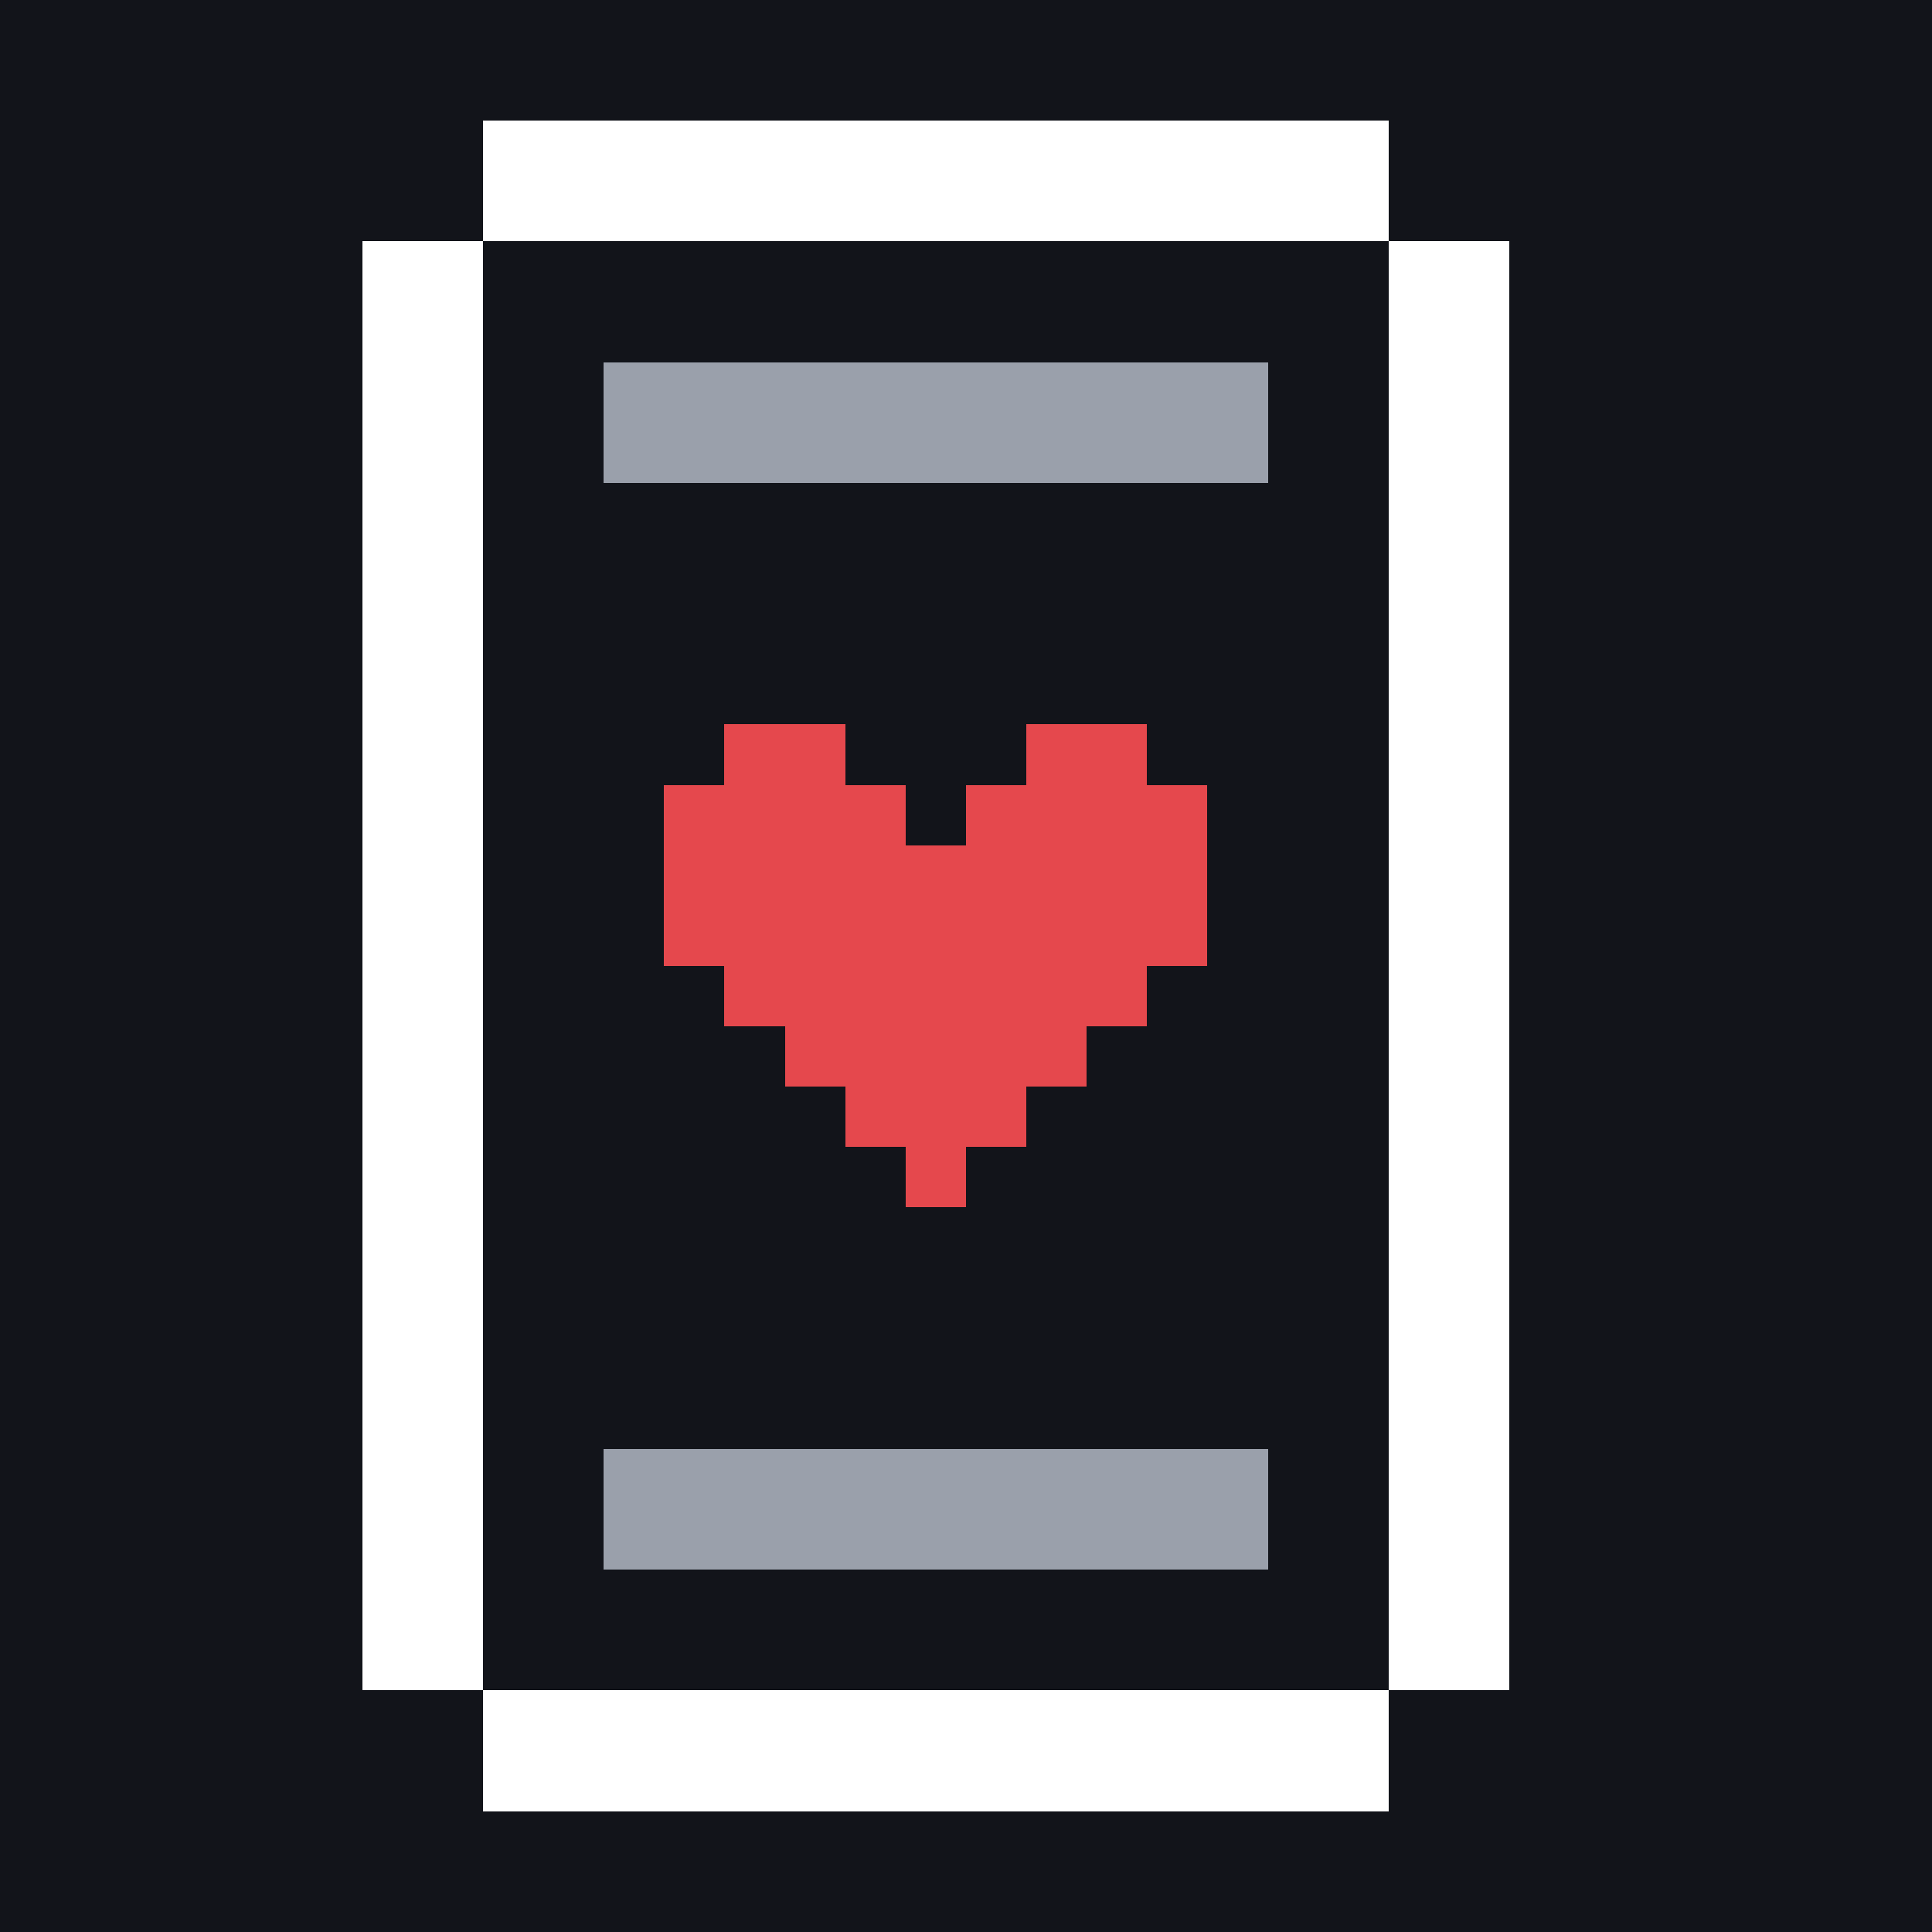
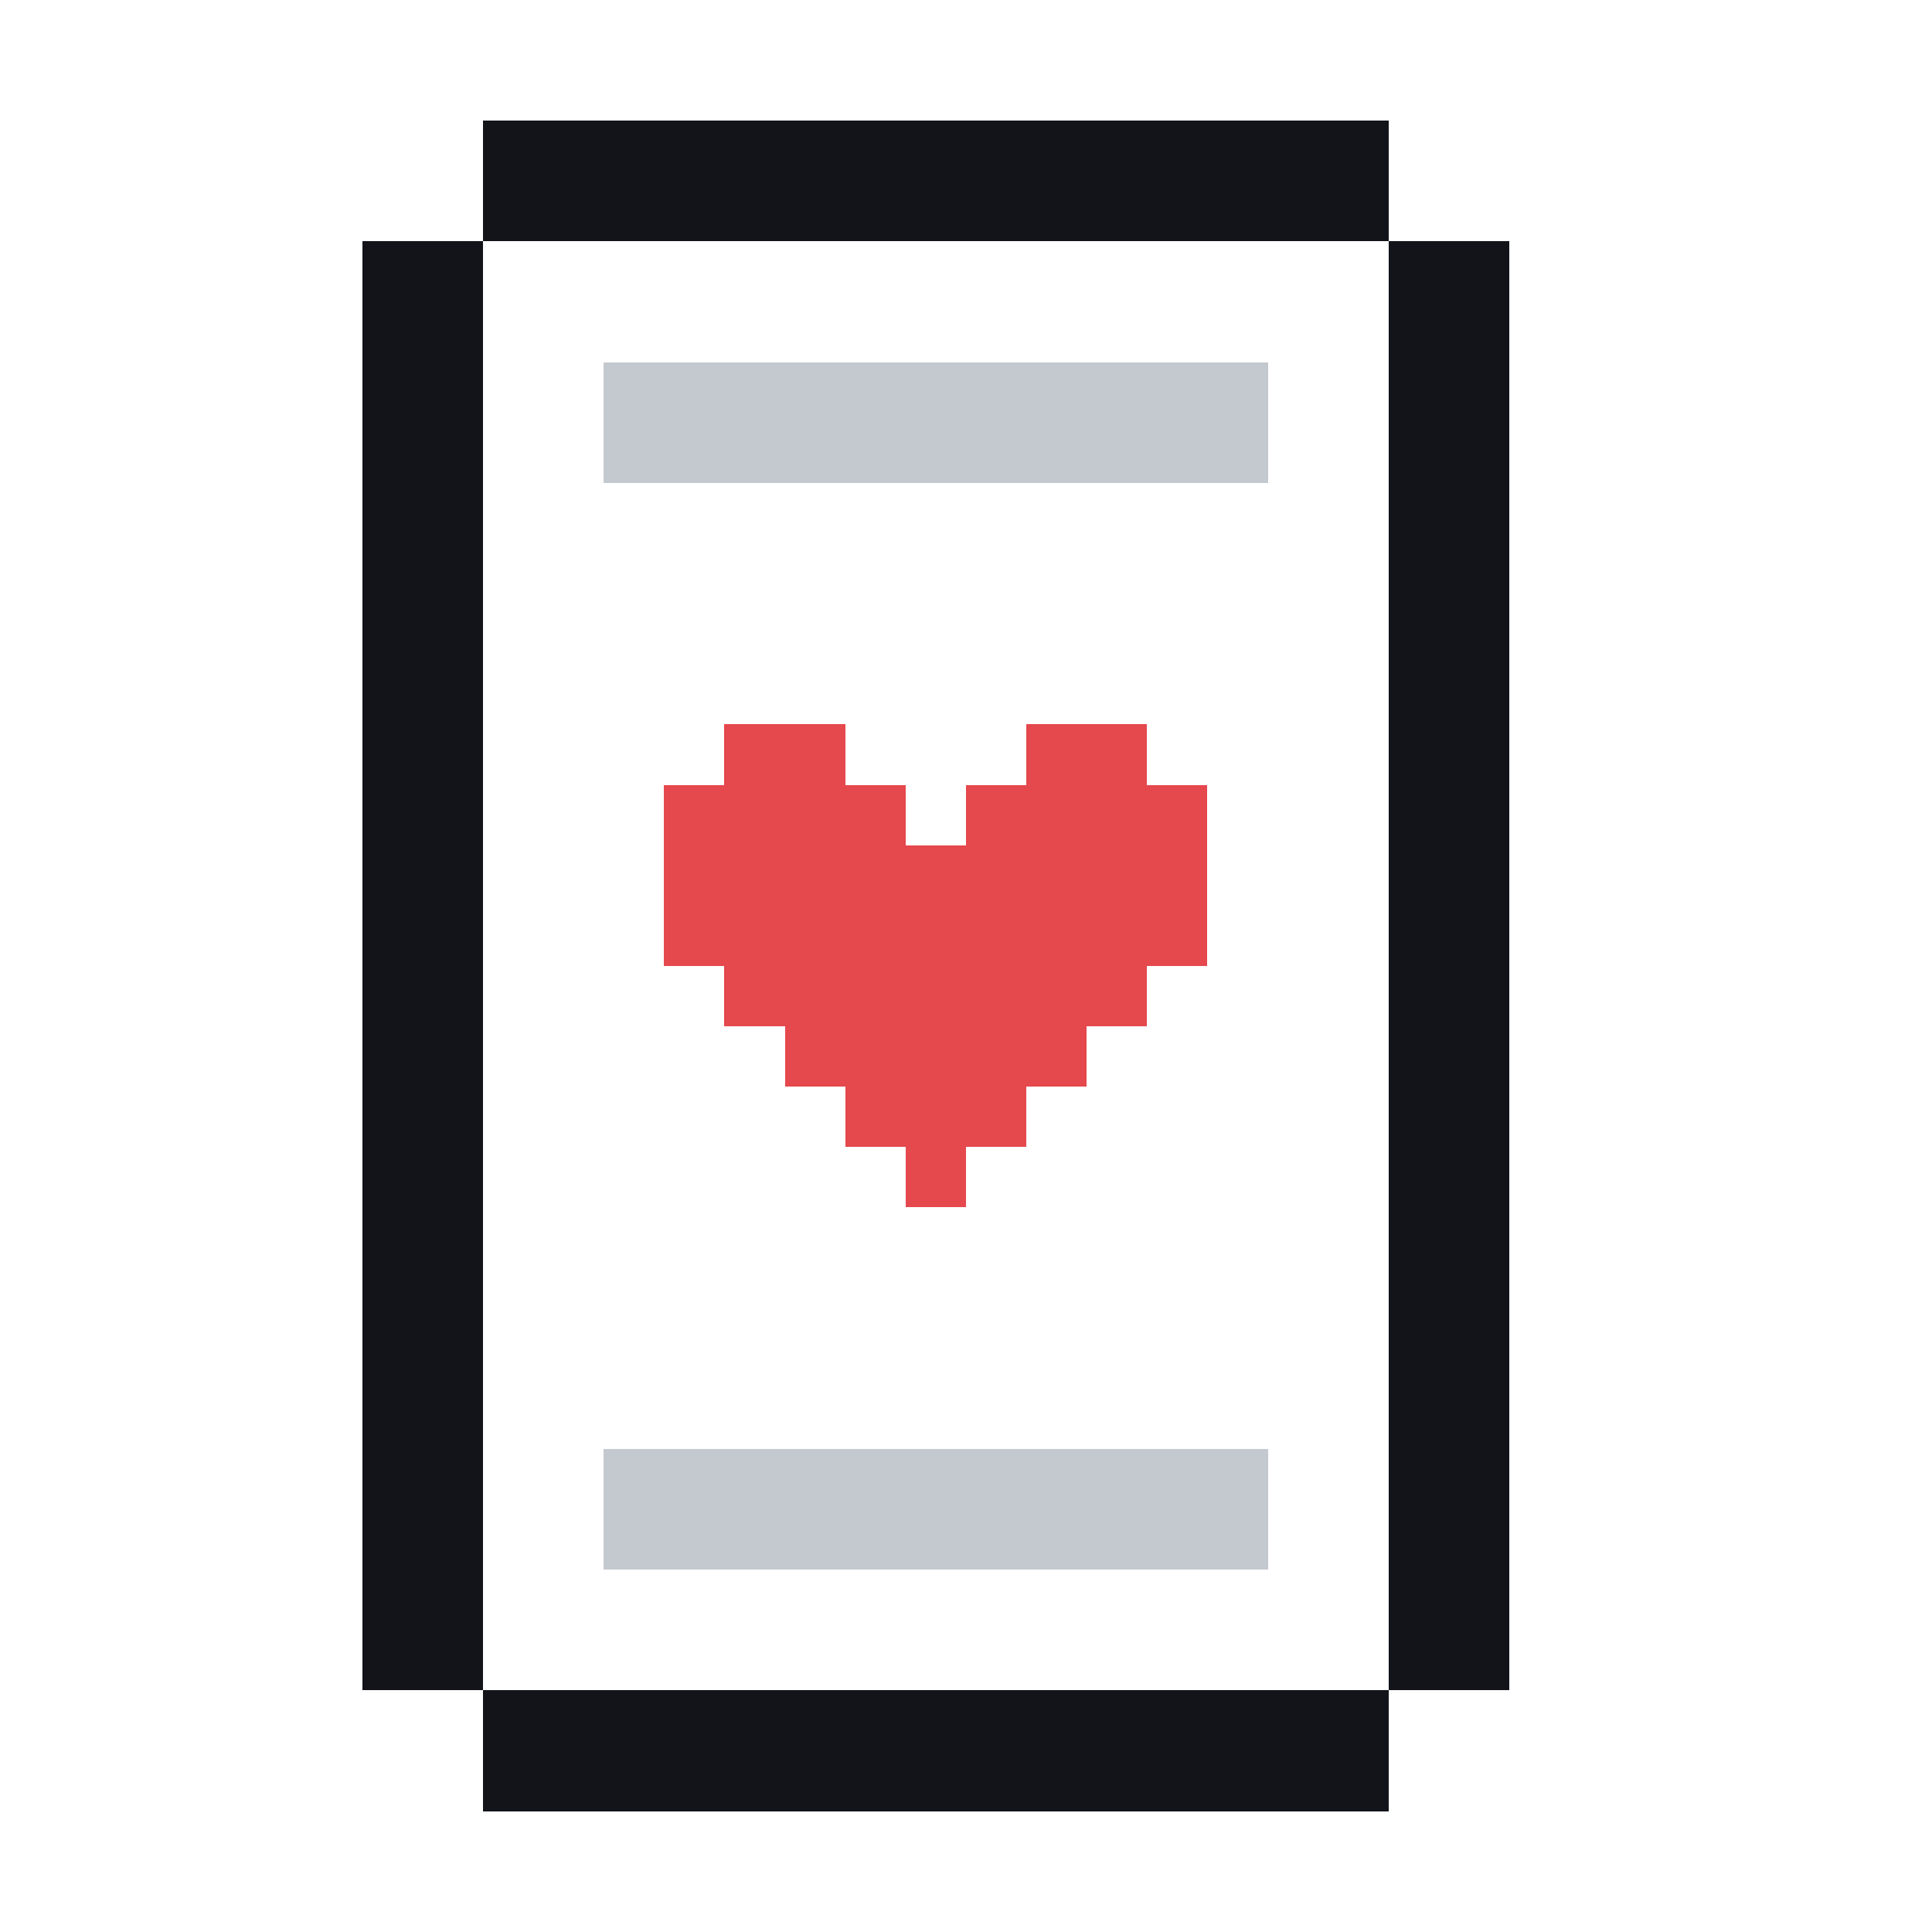
<svg xmlns="http://www.w3.org/2000/svg" viewBox="0 0 32 32" shape-rendering="crispEdges">
-   <rect width="32" height="32" fill="#12141a" />
-   <rect x="8" y="2" width="15" height="2" fill="#ffffff" />
-   <rect x="8" y="28" width="15" height="2" fill="#ffffff" />
-   <rect x="6" y="4" width="2" height="24" fill="#ffffff" />
-   <rect x="23" y="4" width="2" height="24" fill="#ffffff" />
-   <rect x="10" y="6" width="11" height="2" fill="#9aa0ab" />
-   <rect x="10" y="24" width="11" height="2" fill="#9aa0ab" />
+   <rect width="32" height="32" fill="#ffffff" />
+   <rect x="8" y="2" width="15" height="2" fill="#12141a" />
+   <rect x="8" y="28" width="15" height="2" fill="#12141a" />
+   <rect x="6" y="4" width="2" height="24" fill="#12141a" />
+   <rect x="23" y="4" width="2" height="24" fill="#12141a" />
+   <rect x="10" y="6" width="11" height="2" fill="#c4c8cf" />
+   <rect x="10" y="24" width="11" height="2" fill="#c4c8cf" />
  <rect x="12" y="12" width="1" height="1" fill="#e5484d" />
  <rect x="13" y="12" width="1" height="1" fill="#e5484d" />
  <rect x="17" y="12" width="1" height="1" fill="#e5484d" />
  <rect x="18" y="12" width="1" height="1" fill="#e5484d" />
  <rect x="11" y="13" width="1" height="1" fill="#e5484d" />
  <rect x="12" y="13" width="1" height="1" fill="#e5484d" />
  <rect x="13" y="13" width="1" height="1" fill="#e5484d" />
  <rect x="14" y="13" width="1" height="1" fill="#e5484d" />
  <rect x="16" y="13" width="1" height="1" fill="#e5484d" />
  <rect x="17" y="13" width="1" height="1" fill="#e5484d" />
  <rect x="18" y="13" width="1" height="1" fill="#e5484d" />
  <rect x="19" y="13" width="1" height="1" fill="#e5484d" />
  <rect x="11" y="14" width="1" height="1" fill="#e5484d" />
  <rect x="12" y="14" width="1" height="1" fill="#e5484d" />
  <rect x="13" y="14" width="1" height="1" fill="#e5484d" />
  <rect x="14" y="14" width="1" height="1" fill="#e5484d" />
  <rect x="15" y="14" width="1" height="1" fill="#e5484d" />
  <rect x="16" y="14" width="1" height="1" fill="#e5484d" />
  <rect x="17" y="14" width="1" height="1" fill="#e5484d" />
  <rect x="18" y="14" width="1" height="1" fill="#e5484d" />
  <rect x="19" y="14" width="1" height="1" fill="#e5484d" />
  <rect x="11" y="15" width="1" height="1" fill="#e5484d" />
  <rect x="12" y="15" width="1" height="1" fill="#e5484d" />
  <rect x="13" y="15" width="1" height="1" fill="#e5484d" />
  <rect x="14" y="15" width="1" height="1" fill="#e5484d" />
  <rect x="15" y="15" width="1" height="1" fill="#e5484d" />
  <rect x="16" y="15" width="1" height="1" fill="#e5484d" />
  <rect x="17" y="15" width="1" height="1" fill="#e5484d" />
  <rect x="18" y="15" width="1" height="1" fill="#e5484d" />
  <rect x="19" y="15" width="1" height="1" fill="#e5484d" />
  <rect x="12" y="16" width="1" height="1" fill="#e5484d" />
  <rect x="13" y="16" width="1" height="1" fill="#e5484d" />
  <rect x="14" y="16" width="1" height="1" fill="#e5484d" />
  <rect x="15" y="16" width="1" height="1" fill="#e5484d" />
  <rect x="16" y="16" width="1" height="1" fill="#e5484d" />
  <rect x="17" y="16" width="1" height="1" fill="#e5484d" />
  <rect x="18" y="16" width="1" height="1" fill="#e5484d" />
  <rect x="13" y="17" width="1" height="1" fill="#e5484d" />
  <rect x="14" y="17" width="1" height="1" fill="#e5484d" />
  <rect x="15" y="17" width="1" height="1" fill="#e5484d" />
  <rect x="16" y="17" width="1" height="1" fill="#e5484d" />
  <rect x="17" y="17" width="1" height="1" fill="#e5484d" />
  <rect x="14" y="18" width="1" height="1" fill="#e5484d" />
  <rect x="15" y="18" width="1" height="1" fill="#e5484d" />
  <rect x="16" y="18" width="1" height="1" fill="#e5484d" />
  <rect x="15" y="19" width="1" height="1" fill="#e5484d" />
</svg>
